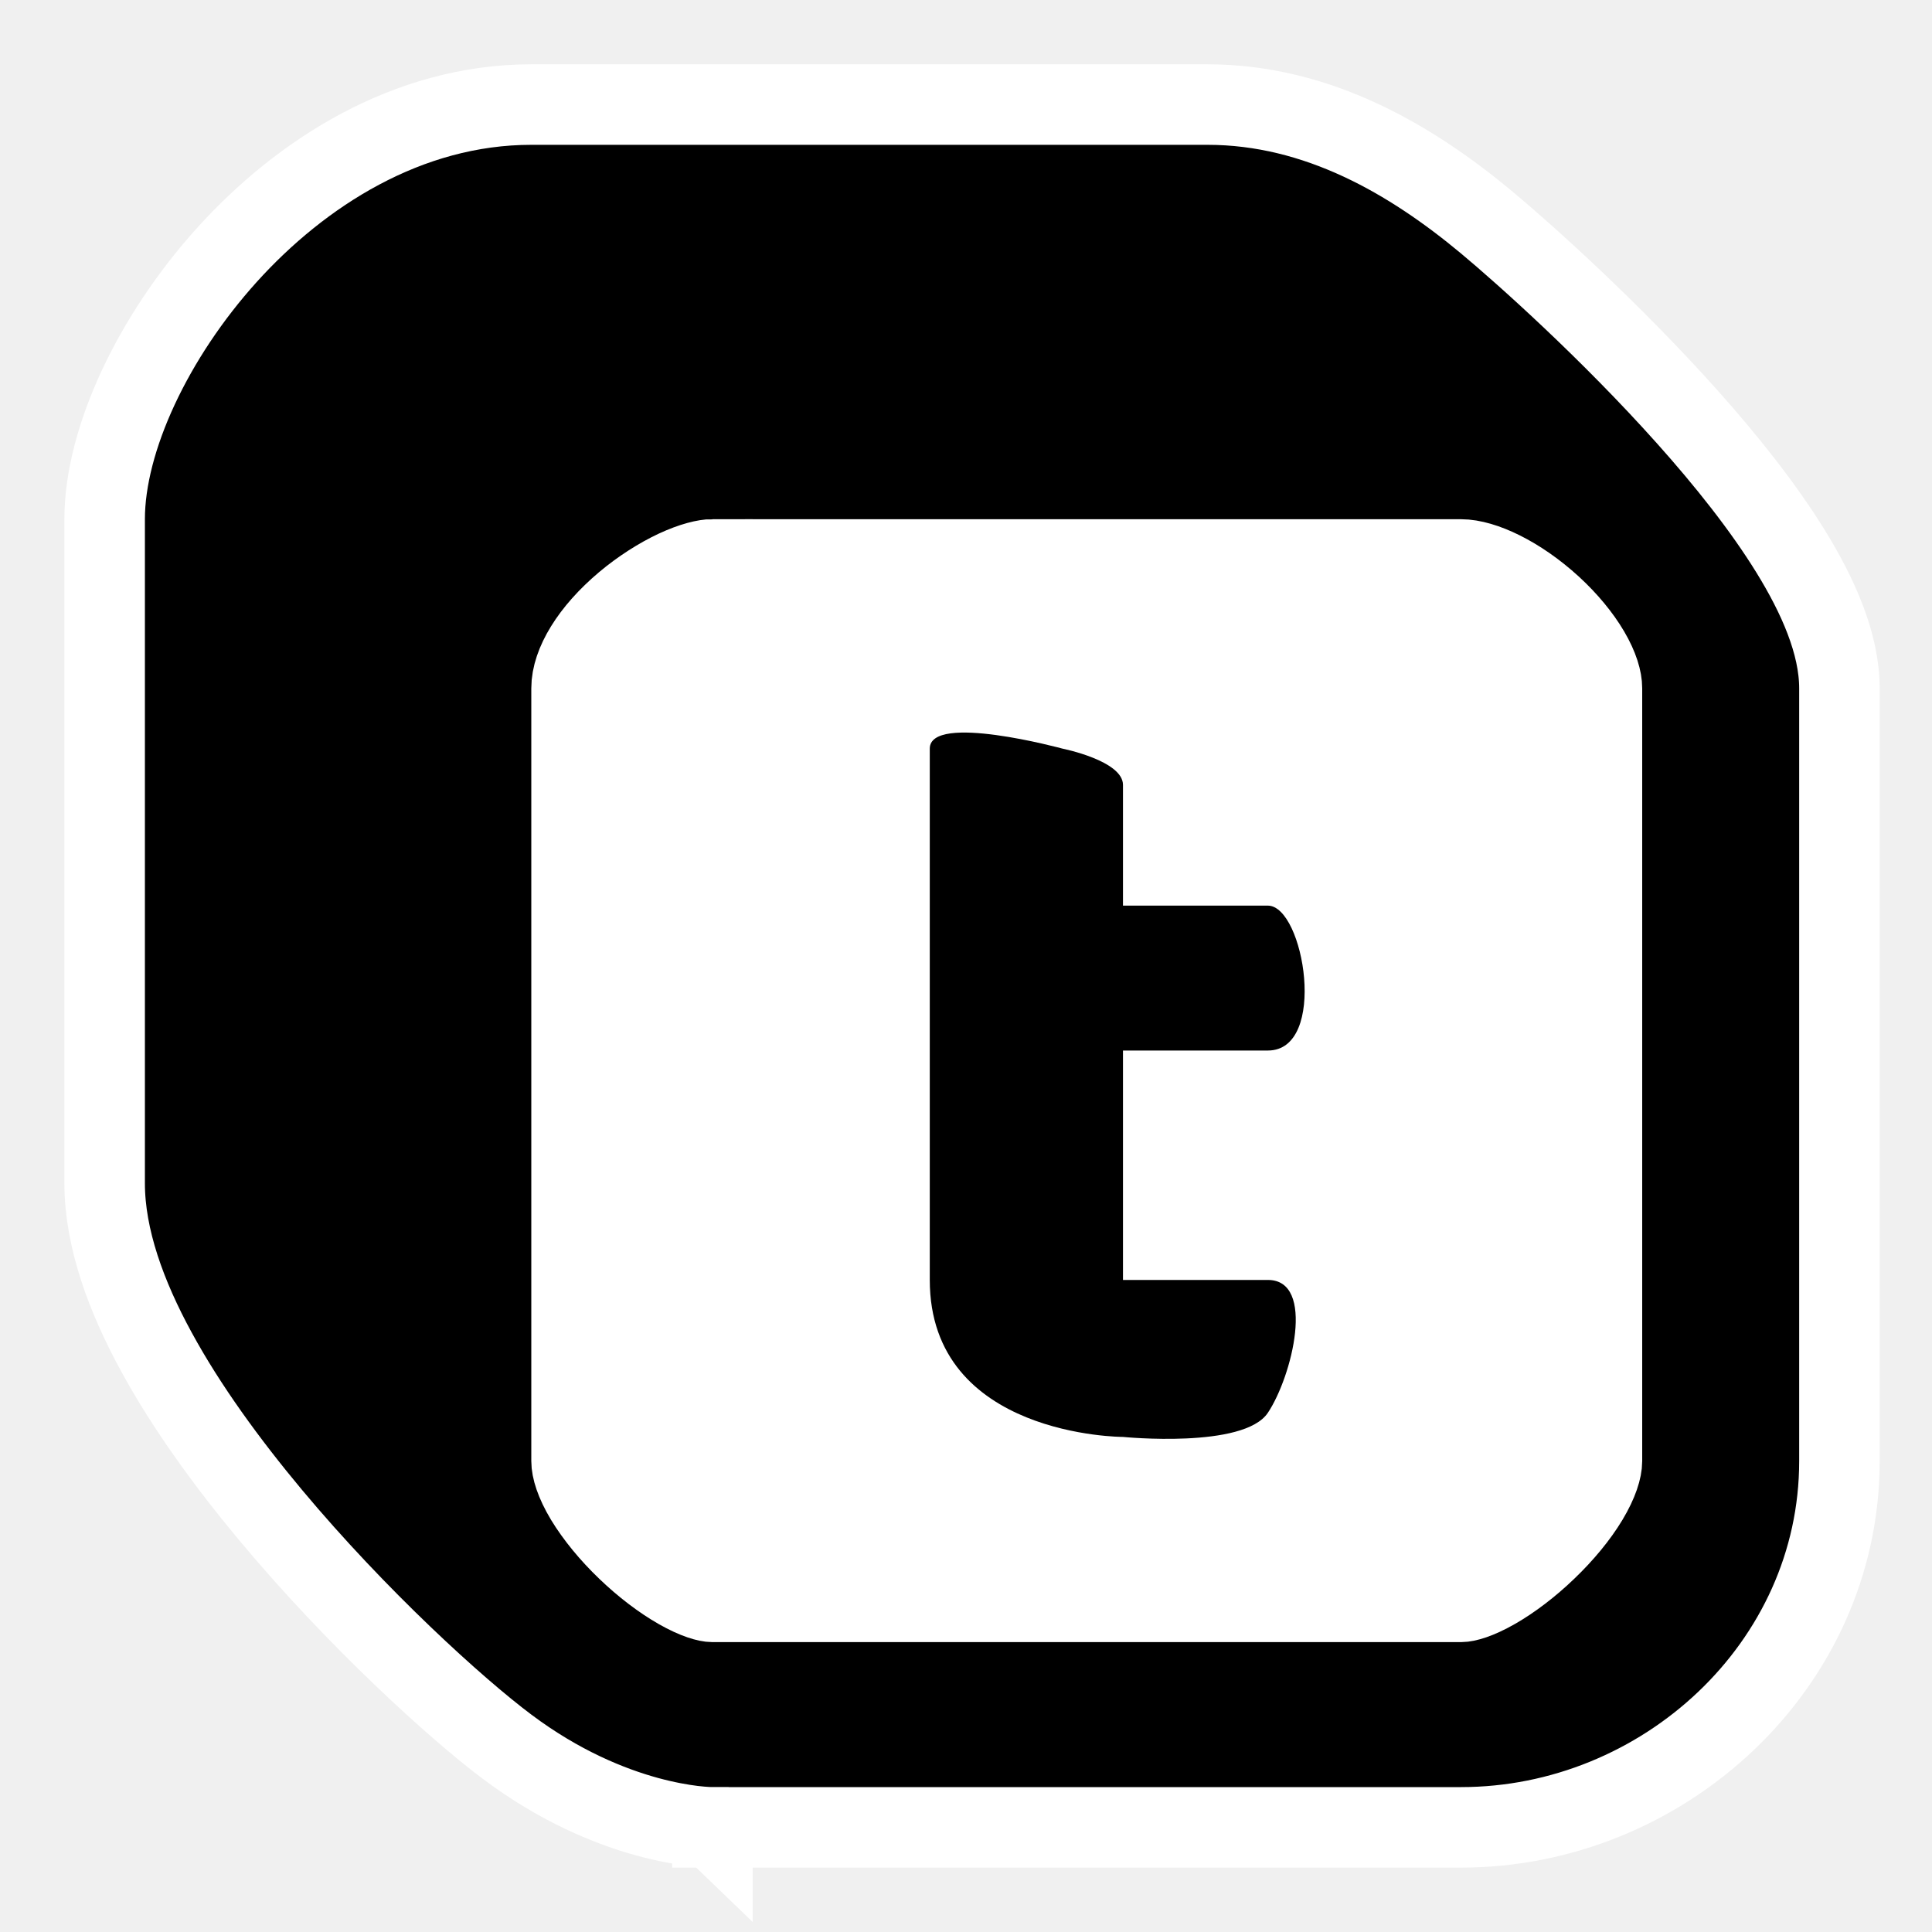
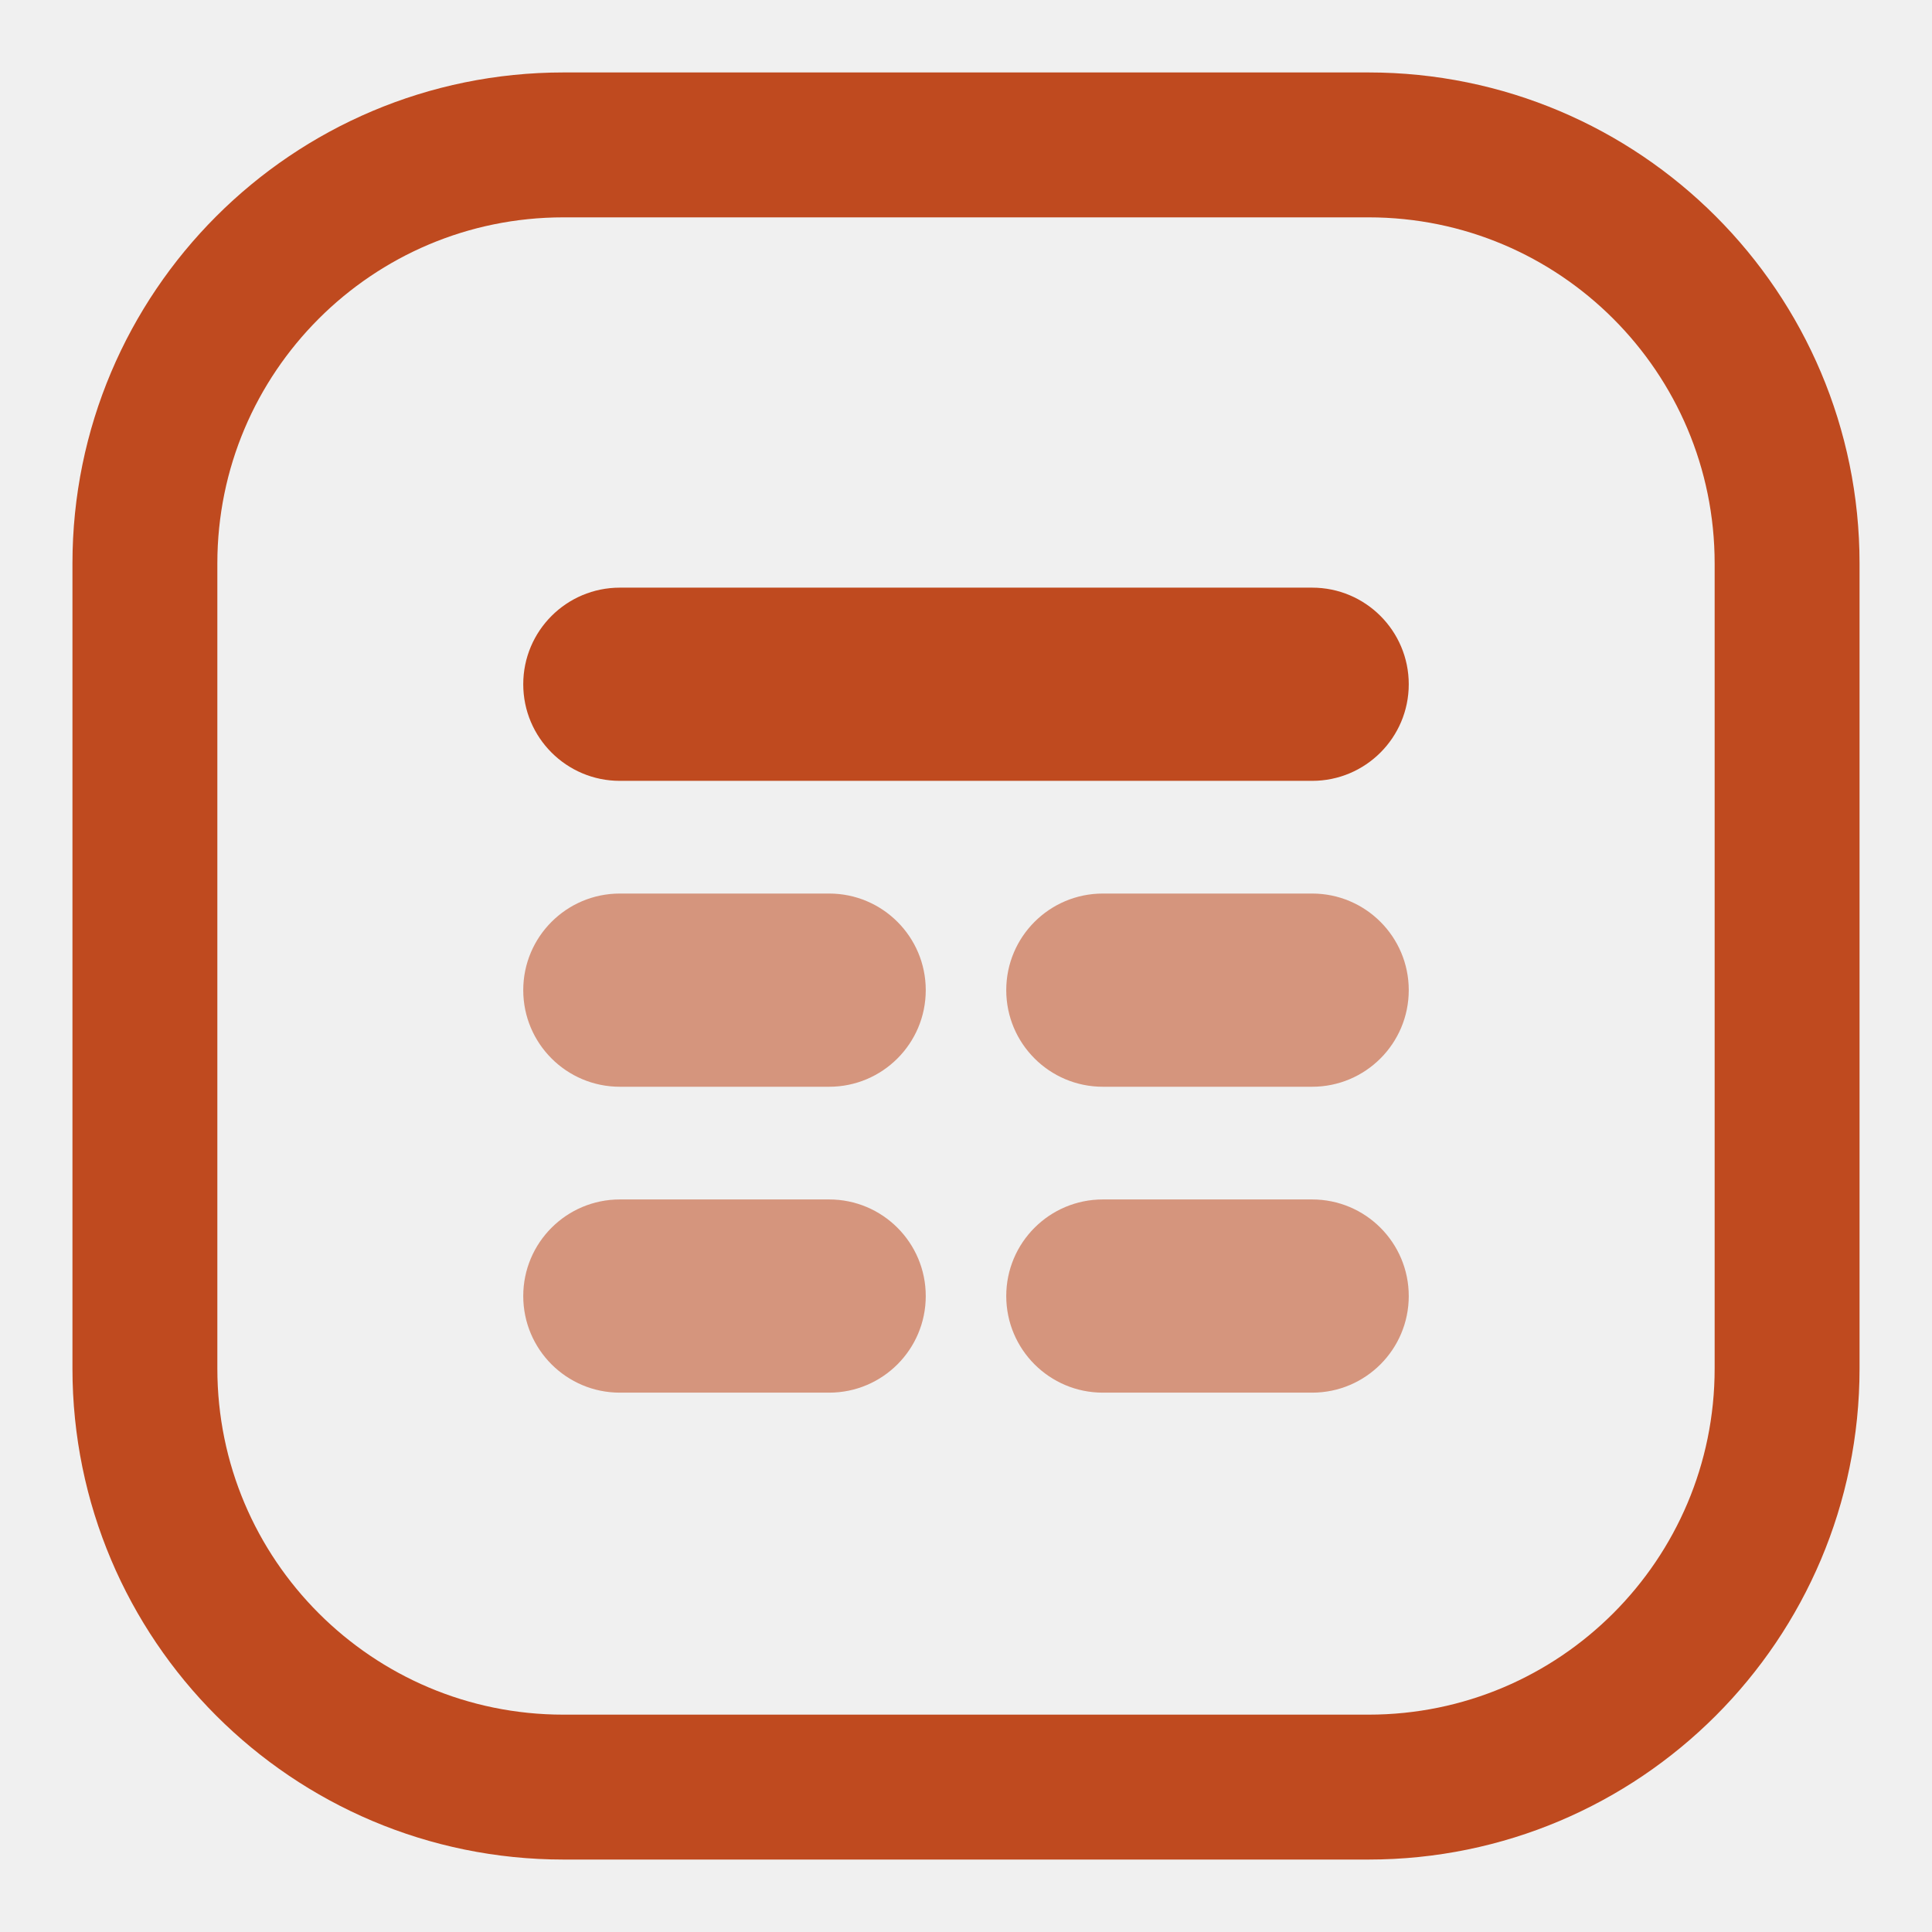
- <svg xmlns="http://www.w3.org/2000/svg" fill="none" height="24" viewBox="0 0 24 24" width="24">
-   <clipPath id="a">
-     <path d="m0 0h24v24h-24z" />
-   </clipPath>
-   <g clip-path="url(#a)">
-     <path d="m6 6h14.5v14.5h-14.5z" fill="#fff" />
-     <g fill="#000">
-       <path d="m8.85 22.7c0 0 0 0 0-.5v.5h9.3c2.502 0 4.7-2.001 4.7-4.55v-9.6c0-.557-.269-1.153-.604-1.697-.345-.56-.807-1.138-1.286-1.674-.958-1.073-2.027-2.028-2.49-2.414-.937-.781-2.099-1.466-3.47-1.466h-8.4c-1.539 0-2.864.851-3.784 1.871-.909 1.008-1.516 2.285-1.516 3.279v8.25c0 .684.269 1.409.642 2.093.377.693.887 1.391 1.424 2.034 1.072 1.283 2.3 2.398 2.934 2.873.657.493 1.279.743 1.743.87.232.063.425.096.564.113.07.008.126.013.167.015.02.001.037.002.05.002l.016 0.0.006 0h.002.001zm0-15.75h9.3c.267 0 .712.203 1.125.581.195.179.358.376.469.565.114.194.156.349.156.454v9.6c0 .096-.045.258-.174.473-.125.208-.306.427-.516.628-.209.201-.435.372-.64.489-.218.125-.362.159-.42.159h-9.3c-.058 0-.201-.034-.42-.159-.205-.117-.431-.288-.64-.489-.21-.201-.39-.421-.516-.628-.13-.216-.174-.377-.174-.473v-9.6c0-.302.235-.699.665-1.061.203-.17.424-.31.628-.406.213-.099.371-.134.457-.134z" stroke="#fff" />
-       <path d="m11.55 15.9v-6.6c0-.45 1.65 0 1.65 0s.75.15.75.45v1.5h1.8c.45 0 .75 1.8 0 1.8h-1.8v2.85h1.8c.6 0 .3 1.2 0 1.65s-1.8.3-1.8.3-2.4 0-2.4-1.95z" />
-     </g>
+ <svg xmlns="http://www.w3.org/2000/svg" width="24" height="24" viewBox="0 0 24 24" fill="none">
+   <rect width="20.4" height="20.4" x="1.8" y="1.8" stroke="#bf4a1f" stroke-width="1.8" rx="5.2" />
+   <rect width="11" height="2.4" x="6.5" y="7.3" fill="#bf4a1f" rx="1.2" />
+   <g fill="#bf4a1f" opacity=".55">
+     <rect width="5" height="2.4" x="6.5" y="11.1" rx="1.2" />
+     <rect width="5" height="2.4" x="12.5" y="11.1" rx="1.2" />
+     <rect width="5" height="2.4" x="6.5" y="14.9" rx="1.2" />
+     <rect width="5" height="2.4" x="12.5" y="14.9" rx="1.2" />
  </g>
</svg>
